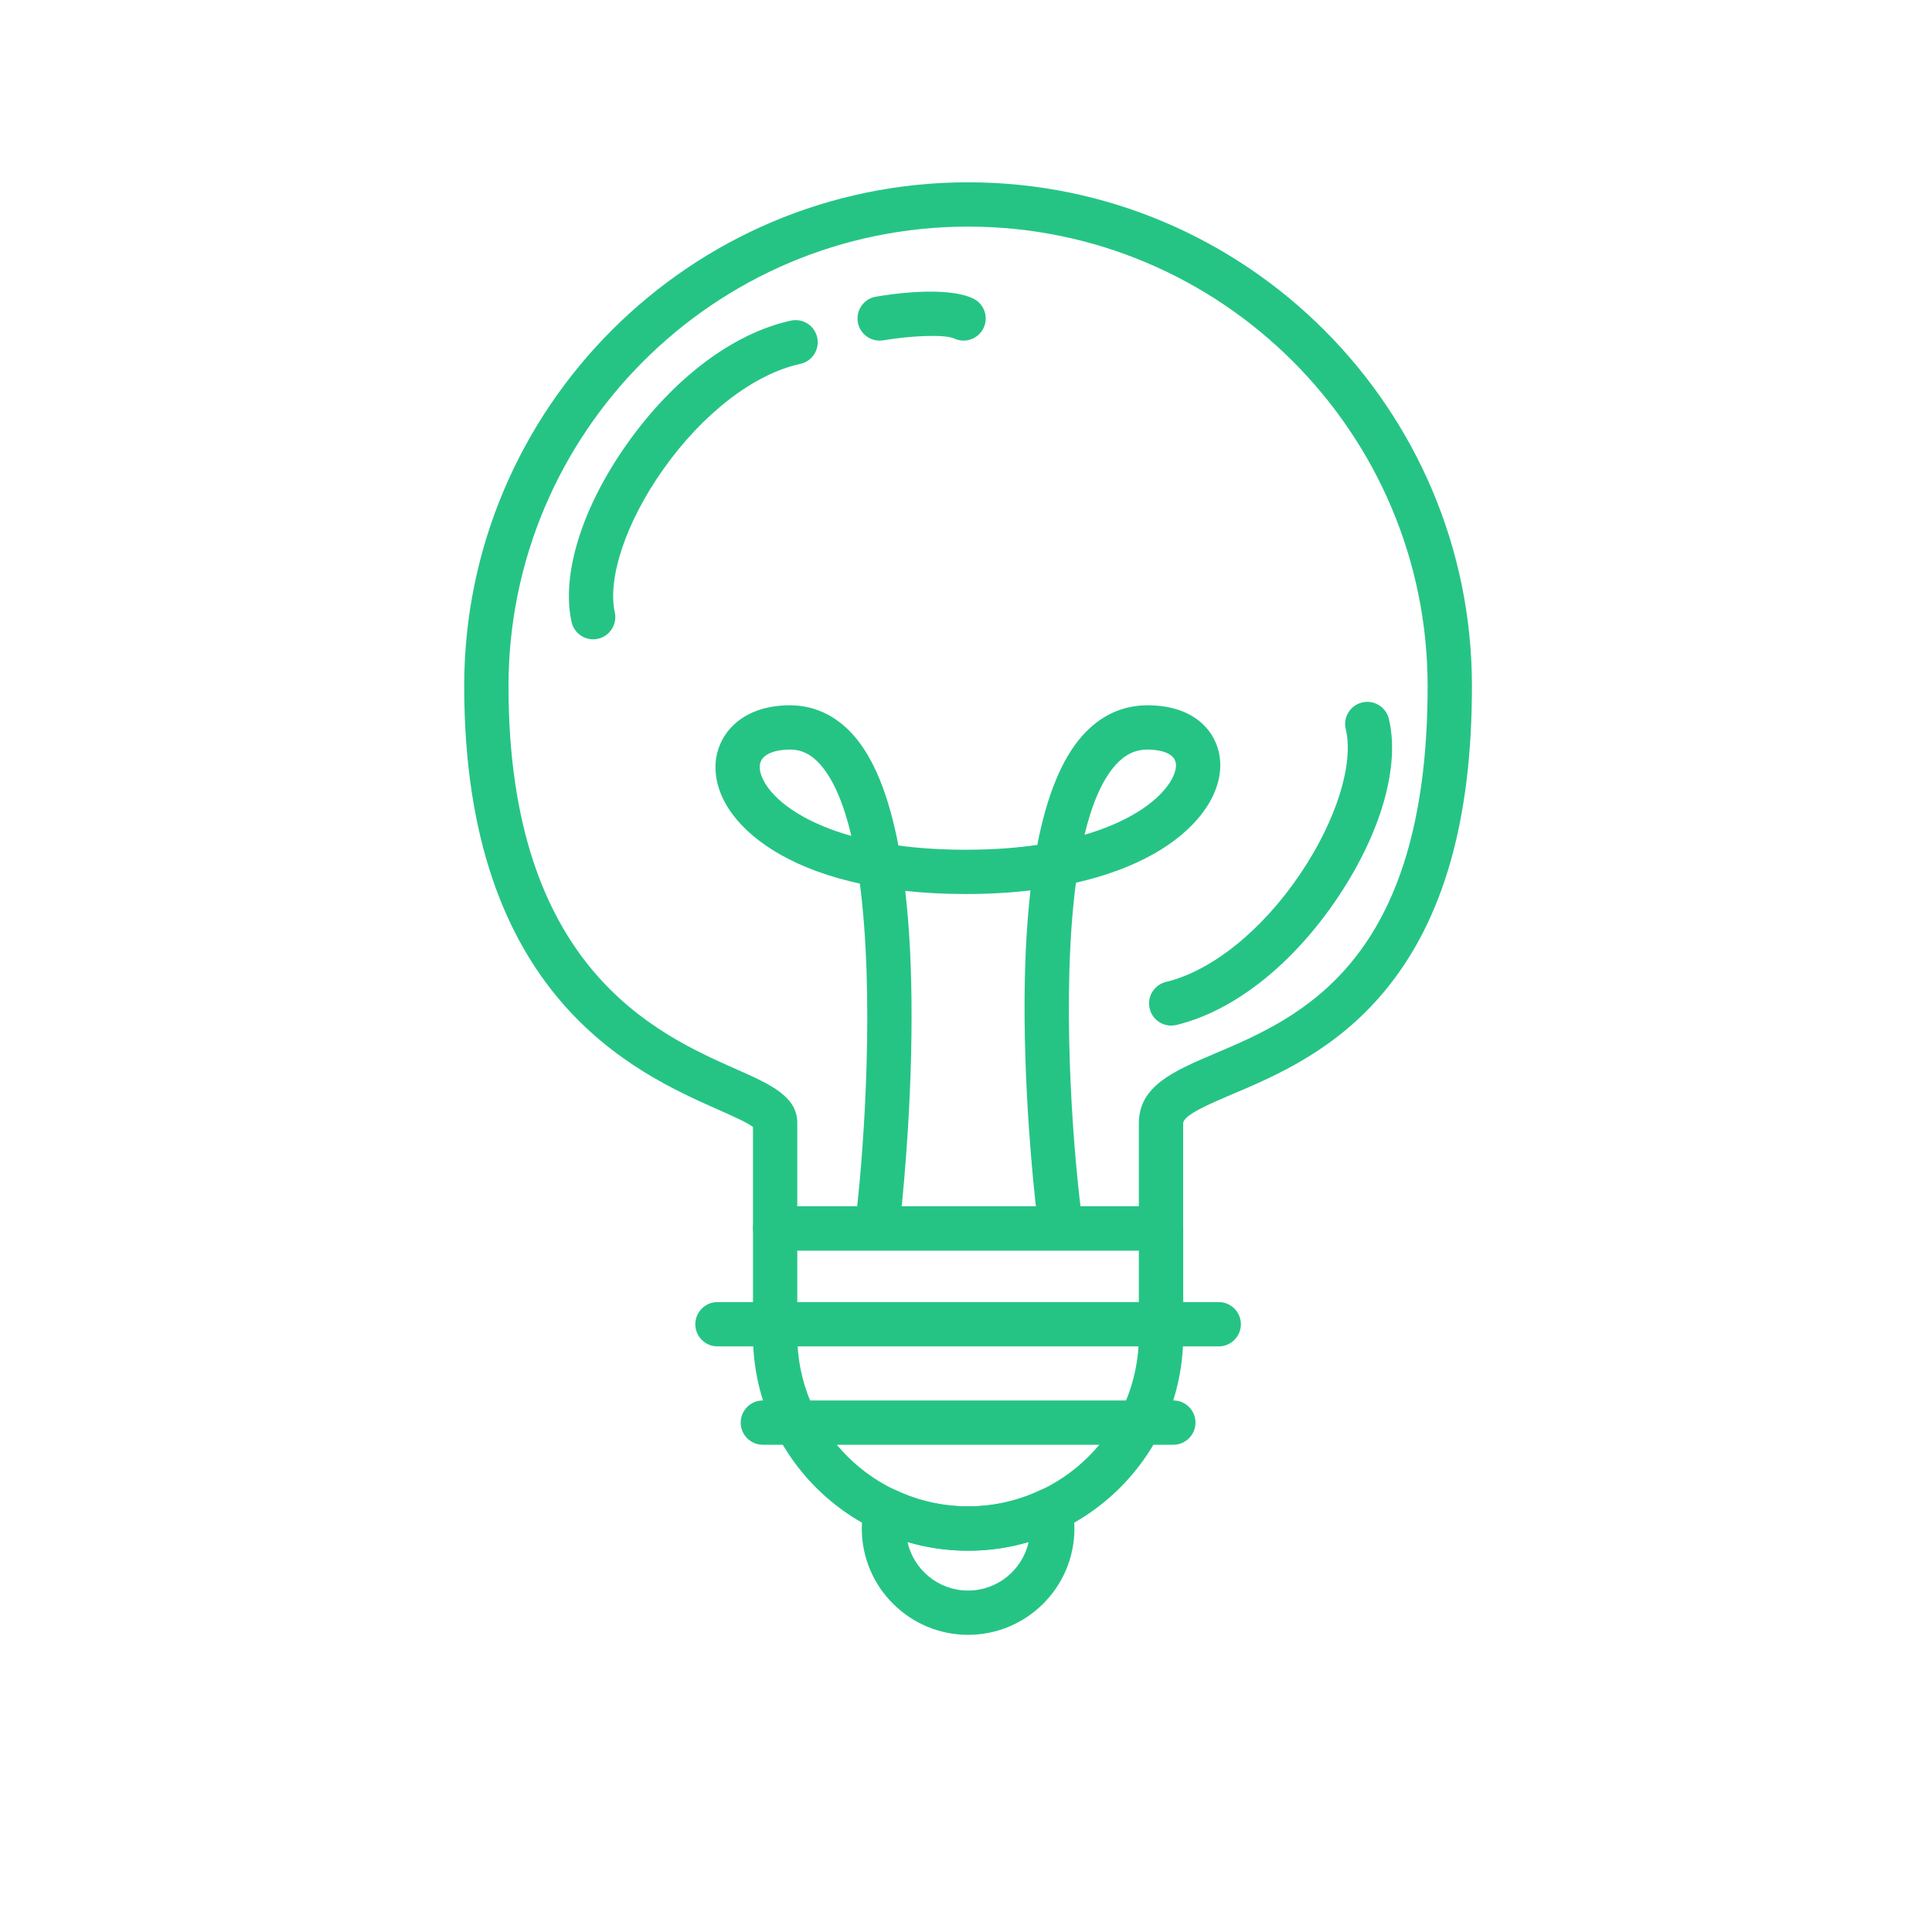
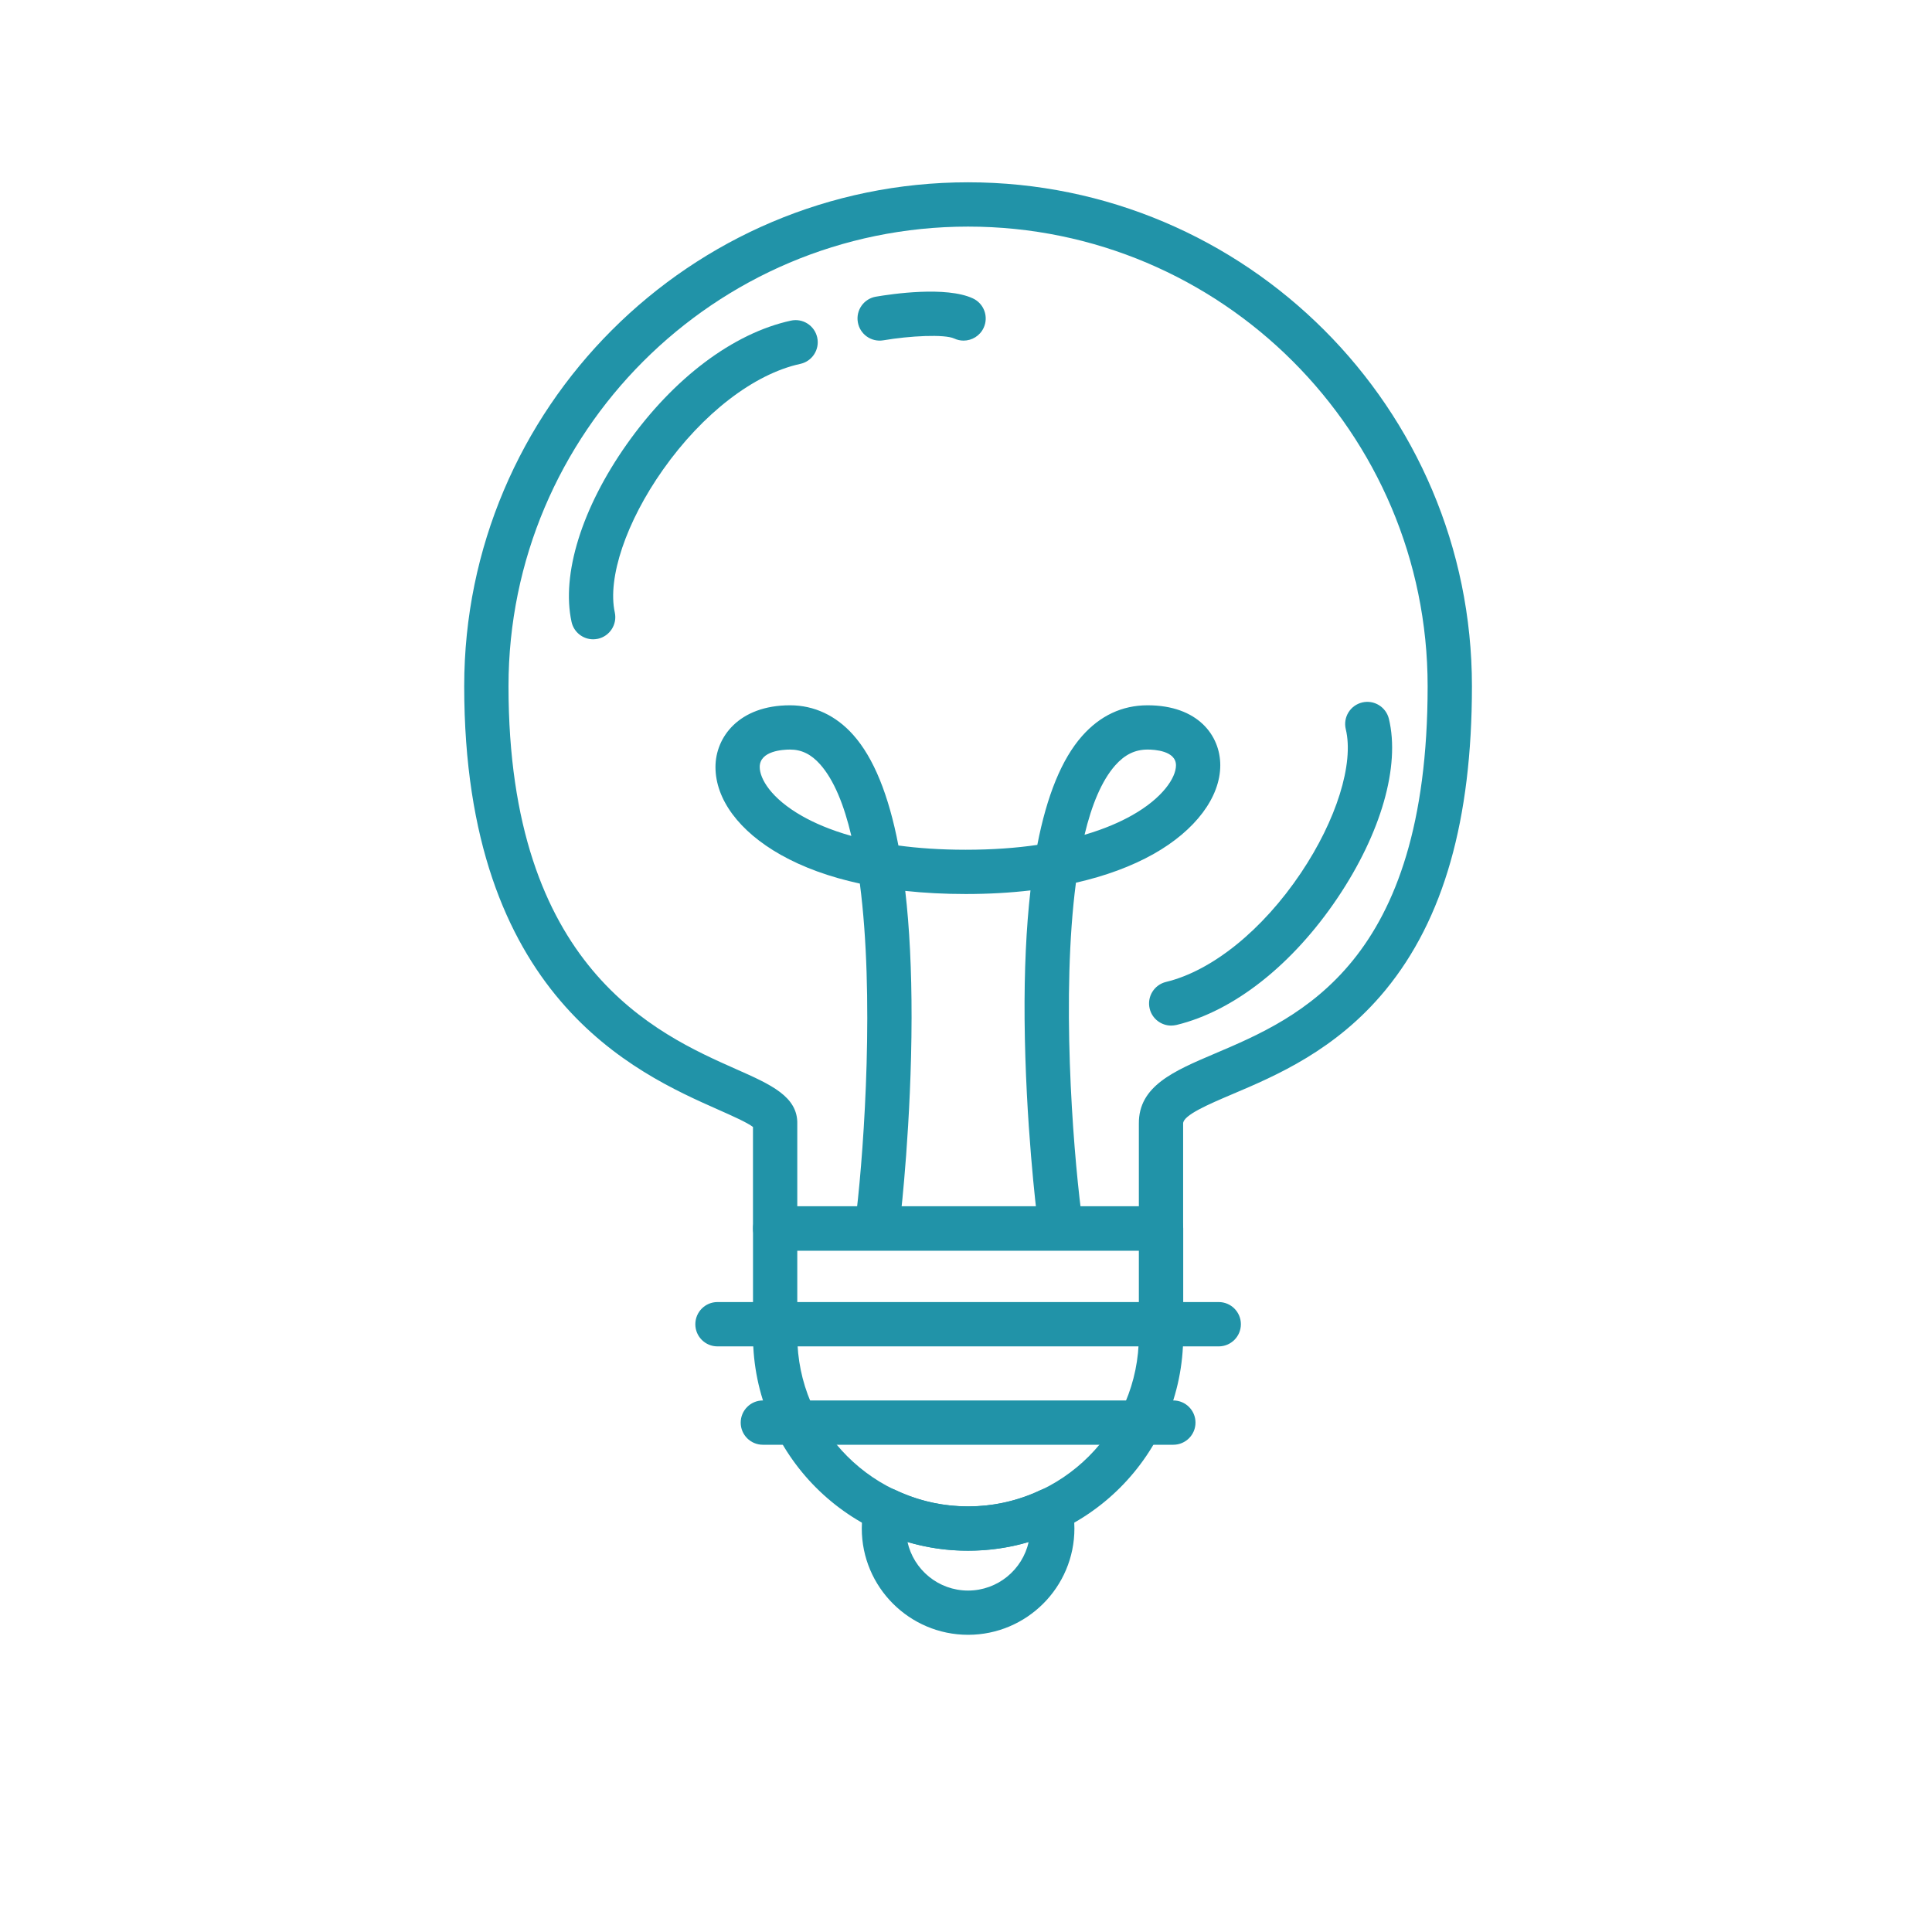
<svg xmlns="http://www.w3.org/2000/svg" version="1.1" id="Layer_1" x="0px" y="0px" width="70px" height="70px" viewBox="0 0 70 70" enable-background="new 0 0 70 70" xml:space="preserve">
  <g>
    <g>
      <g>
        <g>
          <g>
-             <path fill="#25C485" d="M42.434,37.159c-0.361,0-0.691-0.246-0.779-0.613c-0.104-0.431,0.16-0.864,0.592-0.969       c1.67-0.403,3.496-1.878,4.883-3.943c1.291-1.921,1.93-3.967,1.629-5.214c-0.104-0.431,0.162-0.864,0.592-0.968       c0.43-0.104,0.863,0.16,0.969,0.591c0.414,1.714-0.281,4.139-1.857,6.485c-1.631,2.426-3.758,4.105-5.838,4.608       C42.559,37.151,42.496,37.159,42.434,37.159z" />
+             <path fill="#2193A8" d="M42.434,37.159c-0.36,0-0.69-0.246-0.779-0.613c-0.104-0.431,0.16-0.864,0.593-0.969       c1.67-0.403,3.496-1.878,4.883-3.943c1.291-1.921,1.931-3.967,1.629-5.214c-0.104-0.431,0.162-0.864,0.593-0.968       c0.43-0.104,0.862,0.16,0.969,0.591c0.414,1.714-0.281,4.139-1.857,6.485c-1.631,2.426-3.758,4.105-5.838,4.608       C42.559,37.15,42.496,37.159,42.434,37.159z" />
          </g>
          <g>
-             <path fill="#25C485" d="M21.491,23.163c-0.369,0-0.701-0.256-0.783-0.632c-0.375-1.724,0.374-4.132,2.005-6.441       c1.686-2.387,3.852-4.018,5.942-4.473c0.434-0.095,0.86,0.18,0.955,0.613c0.094,0.433-0.181,0.86-0.613,0.954       c-1.68,0.365-3.538,1.797-4.974,3.831c-1.335,1.89-2.021,3.922-1.748,5.175c0.094,0.433-0.181,0.86-0.613,0.955       C21.604,23.156,21.546,23.163,21.491,23.163z" />
+             <path fill="#2193A8" d="M21.491,23.163c-0.369,0-0.701-0.256-0.783-0.632c-0.375-1.724,0.374-4.132,2.005-6.441       c1.686-2.387,3.852-4.018,5.942-4.473c0.434-0.095,0.86,0.18,0.955,0.613c0.094,0.433-0.181,0.86-0.613,0.954       c-1.68,0.365-3.538,1.797-4.974,3.831c-1.335,1.89-2.021,3.922-1.748,5.175c0.094,0.433-0.181,0.86-0.613,0.955       C21.604,23.156,21.546,23.163,21.491,23.163z" />
          </g>
          <g>
-             <path fill="#25C485" d="M34.912,12.341c-0.113,0-0.228-0.024-0.337-0.075c-0.354-0.164-1.613-0.099-2.569,0.064       c-0.438,0.074-0.851-0.22-0.925-0.656c-0.075-0.437,0.219-0.851,0.654-0.925c0.579-0.099,2.546-0.388,3.516,0.063       c0.402,0.187,0.576,0.664,0.388,1.066C35.504,12.169,35.214,12.341,34.912,12.341z" />
+             <path fill="#2193A8" d="M34.912,12.341c-0.113,0-0.228-0.024-0.337-0.075c-0.354-0.164-1.613-0.099-2.569,0.064       c-0.438,0.074-0.851-0.22-0.925-0.656c-0.075-0.437,0.219-0.851,0.654-0.925c0.579-0.099,2.546-0.388,3.516,0.063       c0.401,0.187,0.576,0.664,0.388,1.066C35.504,12.169,35.214,12.341,34.912,12.341z" />
          </g>
        </g>
      </g>
-       <path fill="#25C485" d="M38.373,44.8c-0.398,0-0.744-0.297-0.795-0.703c-0.018-0.137-0.424-3.409-0.455-7.173    c-0.014-1.755,0.059-3.31,0.213-4.663c-0.742,0.087-1.525,0.131-2.347,0.131c-0.765,0-1.496-0.038-2.19-0.113    c0.155,1.336,0.231,2.869,0.229,4.596c-0.006,3.781-0.384,7.077-0.4,7.216c-0.052,0.44-0.45,0.755-0.89,0.704    c-0.44-0.051-0.755-0.449-0.704-0.889c0.286-2.465,0.647-7.866,0.12-11.892c-1.097-0.238-2.063-0.589-2.869-1.044    c-1.502-0.848-2.362-2.006-2.362-3.18c0-1.077,0.846-2.236,2.703-2.236c0.872,0,1.663,0.371,2.288,1.073    c0.738,0.829,1.284,2.169,1.637,4.007c0.708,0.096,1.517,0.154,2.438,0.154c0.988,0,1.847-0.066,2.595-0.176    c0.348-1.794,0.887-3.112,1.619-3.941c0.654-0.741,1.453-1.117,2.377-1.117c1.818,0,2.633,1.091,2.633,2.173    c0,1.16-0.902,2.36-2.412,3.212c-0.799,0.45-1.748,0.8-2.818,1.043c-0.529,4.029-0.123,9.453,0.188,11.915    c0.055,0.439-0.256,0.841-0.697,0.896C38.439,44.798,38.406,44.8,38.373,44.8z M28.625,27.158c-0.258,0-1.099,0.046-1.099,0.632    c0,0.42,0.405,1.138,1.546,1.782c0.423,0.239,1.003,0.498,1.774,0.715c-0.262-1.117-0.629-2.028-1.132-2.594    C29.39,27.329,29.043,27.158,28.625,27.158z M41.58,27.158c-0.457,0-0.828,0.183-1.174,0.573c-0.494,0.56-0.854,1.44-1.111,2.515    c0.738-0.216,1.303-0.47,1.719-0.705c1.102-0.62,1.594-1.358,1.594-1.813C42.607,27.199,41.82,27.158,41.58,27.158z" />
+       <path fill="#2193A8" d="M38.373,44.8c-0.398,0-0.744-0.297-0.795-0.702c-0.018-0.138-0.424-3.41-0.455-7.174    c-0.014-1.755,0.059-3.31,0.213-4.663c-0.742,0.087-1.525,0.131-2.347,0.131c-0.765,0-1.496-0.038-2.19-0.113    c0.155,1.336,0.231,2.869,0.229,4.596c-0.006,3.781-0.384,7.077-0.4,7.216c-0.052,0.44-0.45,0.755-0.89,0.704    c-0.44-0.051-0.755-0.449-0.704-0.889c0.286-2.465,0.647-7.866,0.12-11.892c-1.097-0.238-2.063-0.589-2.869-1.044    c-1.502-0.848-2.362-2.006-2.362-3.18c0-1.077,0.846-2.236,2.703-2.236c0.872,0,1.663,0.371,2.288,1.073    c0.738,0.829,1.284,2.169,1.637,4.007c0.708,0.096,1.517,0.154,2.438,0.154c0.988,0,1.847-0.066,2.595-0.176    c0.348-1.794,0.887-3.112,1.619-3.941c0.654-0.741,1.453-1.117,2.377-1.117c1.818,0,2.633,1.091,2.633,2.173    c0,1.16-0.902,2.36-2.412,3.212c-0.799,0.45-1.748,0.8-2.818,1.043c-0.528,4.029-0.123,9.454,0.188,11.915    c0.056,0.439-0.256,0.842-0.696,0.896C38.439,44.798,38.406,44.8,38.373,44.8z M28.625,27.158c-0.258,0-1.099,0.046-1.099,0.632    c0,0.42,0.405,1.138,1.546,1.782c0.423,0.239,1.003,0.498,1.774,0.715c-0.262-1.117-0.629-2.028-1.132-2.594    C29.39,27.329,29.043,27.158,28.625,27.158z M41.58,27.158c-0.457,0-0.828,0.183-1.174,0.573c-0.494,0.56-0.854,1.44-1.111,2.515    c0.738-0.216,1.303-0.47,1.719-0.705c1.103-0.62,1.594-1.358,1.594-1.813C42.607,27.199,41.82,27.158,41.58,27.158z" />
      <g>
        <g>
          <g>
-             <path fill="#25C485" d="M44.156,48.782H25.995c-0.443,0-0.802-0.359-0.802-0.802c0-0.443,0.358-0.803,0.802-0.803h18.162       c0.443,0,0.803,0.359,0.803,0.803C44.959,48.423,44.6,48.782,44.156,48.782z" />
+             <path fill="#2193A8" d="M44.156,48.782H25.995c-0.443,0-0.802-0.359-0.802-0.802c0-0.443,0.358-0.804,0.802-0.804h18.162       c0.442,0,0.803,0.359,0.803,0.804C44.959,48.423,44.6,48.782,44.156,48.782z" />
          </g>
          <g>
-             <path fill="#25C485" d="M42.512,52.346H27.64c-0.443,0-0.803-0.358-0.803-0.802c0-0.442,0.359-0.803,0.803-0.803h14.872       c0.443,0,0.803,0.36,0.803,0.803C43.314,51.987,42.955,52.346,42.512,52.346z" />
+             <path fill="#2193A8" d="M42.512,52.346H27.64c-0.443,0-0.803-0.357-0.803-0.802c0-0.442,0.359-0.803,0.803-0.803h14.872       c0.443,0,0.803,0.36,0.803,0.803S42.955,52.346,42.512,52.346z" />
          </g>
          <g>
-             <path fill="#25C485" d="M35.076,59.233c-2.124,0-3.852-1.728-3.852-3.852c0-0.282,0.031-0.567,0.094-0.845       c0.053-0.239,0.212-0.439,0.432-0.546c0.219-0.107,0.475-0.108,0.695-0.004c0.828,0.394,1.714,0.593,2.631,0.593       c0.917,0,1.803-0.199,2.631-0.593c0.221-0.104,0.477-0.104,0.695,0.004c0.219,0.106,0.379,0.307,0.432,0.546       c0.063,0.277,0.094,0.563,0.094,0.845C38.928,57.506,37.199,59.233,35.076,59.233z M32.88,55.867       c0.223,1.008,1.122,1.762,2.195,1.762c1.073,0,1.971-0.754,2.196-1.762c-0.711,0.211-1.445,0.317-2.196,0.317       C34.324,56.185,33.59,56.078,32.88,55.867z" />
+             <path fill="#2193A8" d="M35.076,59.232c-2.124,0-3.852-1.728-3.852-3.852c0-0.281,0.031-0.566,0.094-0.845       c0.053-0.239,0.212-0.438,0.432-0.546c0.219-0.107,0.475-0.108,0.695-0.004c0.828,0.394,1.714,0.593,2.631,0.593       s1.803-0.199,2.631-0.593c0.221-0.104,0.477-0.104,0.695,0.004c0.219,0.105,0.379,0.307,0.432,0.546       c0.063,0.276,0.094,0.563,0.094,0.845C38.928,57.506,37.199,59.232,35.076,59.232z M32.88,55.867       c0.223,1.008,1.122,1.762,2.195,1.762s1.971-0.754,2.196-1.762c-0.711,0.211-1.445,0.316-2.196,0.316       C34.324,56.186,33.59,56.078,32.88,55.867z" />
          </g>
-           <path fill="#25C485" d="M35.076,56.185c-4.297,0-7.793-3.496-7.793-7.793v-3.884c0-0.443,0.359-0.802,0.802-0.802h13.982      c0.443,0,0.803,0.358,0.803,0.802v3.884C42.869,52.688,39.373,56.185,35.076,56.185z M28.887,45.31v3.082      c0,3.412,2.775,6.188,6.188,6.188c3.413,0,6.188-2.776,6.188-6.188V45.31H28.887z" />
+           <path fill="#2193A8" d="M35.076,56.186c-4.297,0-7.793-3.496-7.793-7.793v-3.885c0-0.443,0.359-0.802,0.802-0.802h13.981      c0.443,0,0.804,0.358,0.804,0.802v3.885C42.869,52.688,39.373,56.186,35.076,56.186z M28.887,45.311v3.082      c0,3.412,2.775,6.188,6.188,6.188s6.188-2.775,6.188-6.188v-3.082H28.887z" />
        </g>
      </g>
-       <path fill="#25C485" d="M42.066,45.31H28.084c-0.442,0-0.802-0.359-0.802-0.802v-3.676c-0.207-0.161-0.784-0.417-1.258-0.627    c-2.987-1.325-9.205-4.083-9.205-15.344c0-10.066,8.189-18.256,18.256-18.256c10.065,0,18.256,8.189,18.256,18.256    c0,4.843-1.025,8.443-3.131,11.009c-1.793,2.18-3.971,3.106-5.563,3.781c-0.83,0.354-1.773,0.753-1.77,1.056v3.801    C42.869,44.95,42.51,45.31,42.066,45.31z M28.887,43.706h12.376v-2.993c-0.012-1.366,1.268-1.909,2.748-2.538    c3.072-1.305,7.715-3.276,7.715-13.313c0-9.182-7.469-16.652-16.651-16.652c-9.182,0-16.651,7.47-16.651,16.652    c0,10.218,5.367,12.598,8.251,13.877c1.25,0.554,2.237,0.992,2.212,1.986V43.706z" />
+       <path fill="#2193A8" d="M42.066,45.311H28.084c-0.442,0-0.802-0.359-0.802-0.803v-3.676c-0.207-0.161-0.784-0.417-1.258-0.627    c-2.987-1.325-9.205-4.083-9.205-15.344c0-10.066,8.189-18.256,18.256-18.256c10.065,0,18.256,8.189,18.256,18.256    c0,4.843-1.024,8.443-3.131,11.009c-1.793,2.18-3.972,3.106-5.563,3.78c-0.83,0.354-1.773,0.754-1.77,1.057v3.801    C42.869,44.95,42.51,45.311,42.066,45.311z M28.887,43.706h12.376v-2.993c-0.013-1.365,1.268-1.908,2.748-2.538    c3.071-1.305,7.715-3.276,7.715-13.313c0-9.182-7.47-16.652-16.651-16.652c-9.182,0-16.651,7.47-16.651,16.652    c0,10.218,5.367,12.598,8.251,13.877c1.25,0.554,2.237,0.991,2.212,1.985V43.706L28.887,43.706z" />
    </g>
  </g>
</svg>
